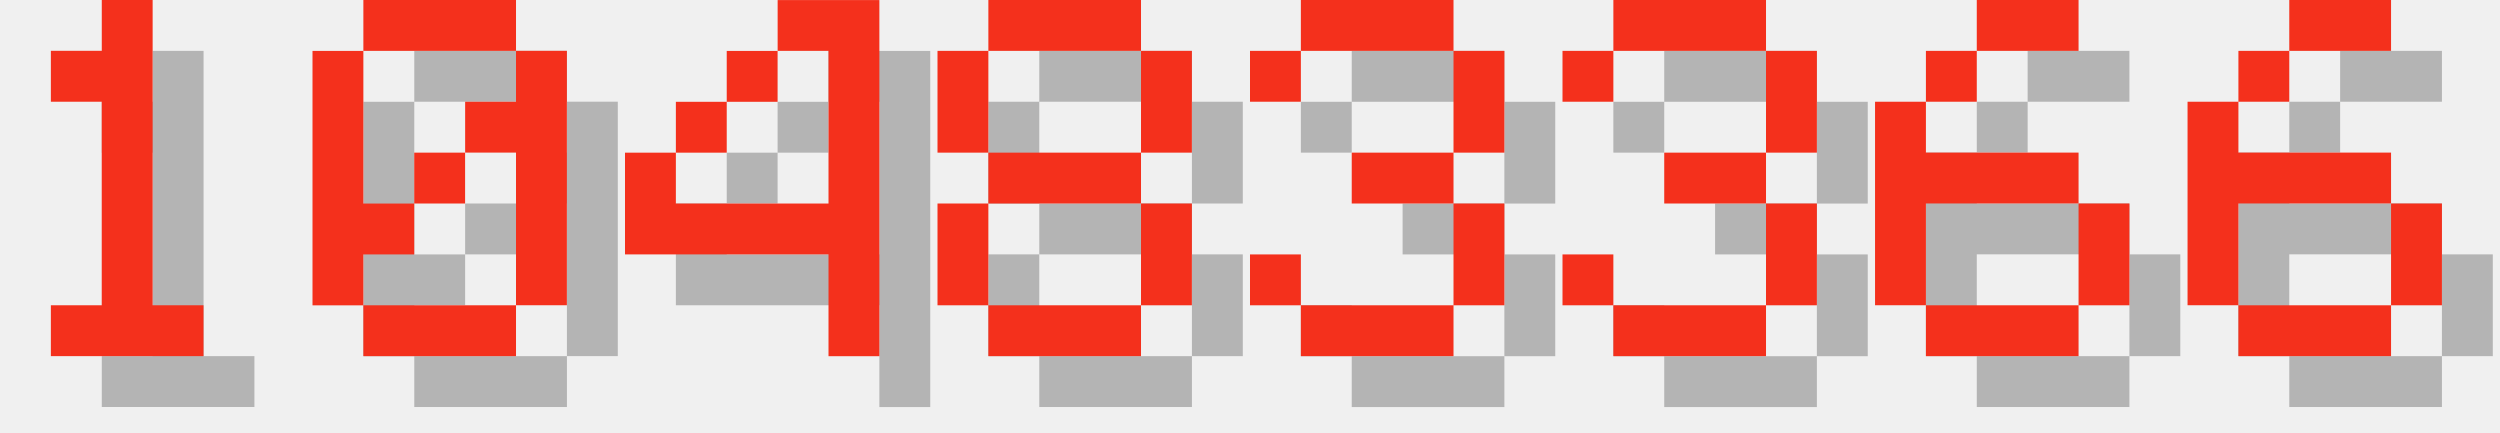
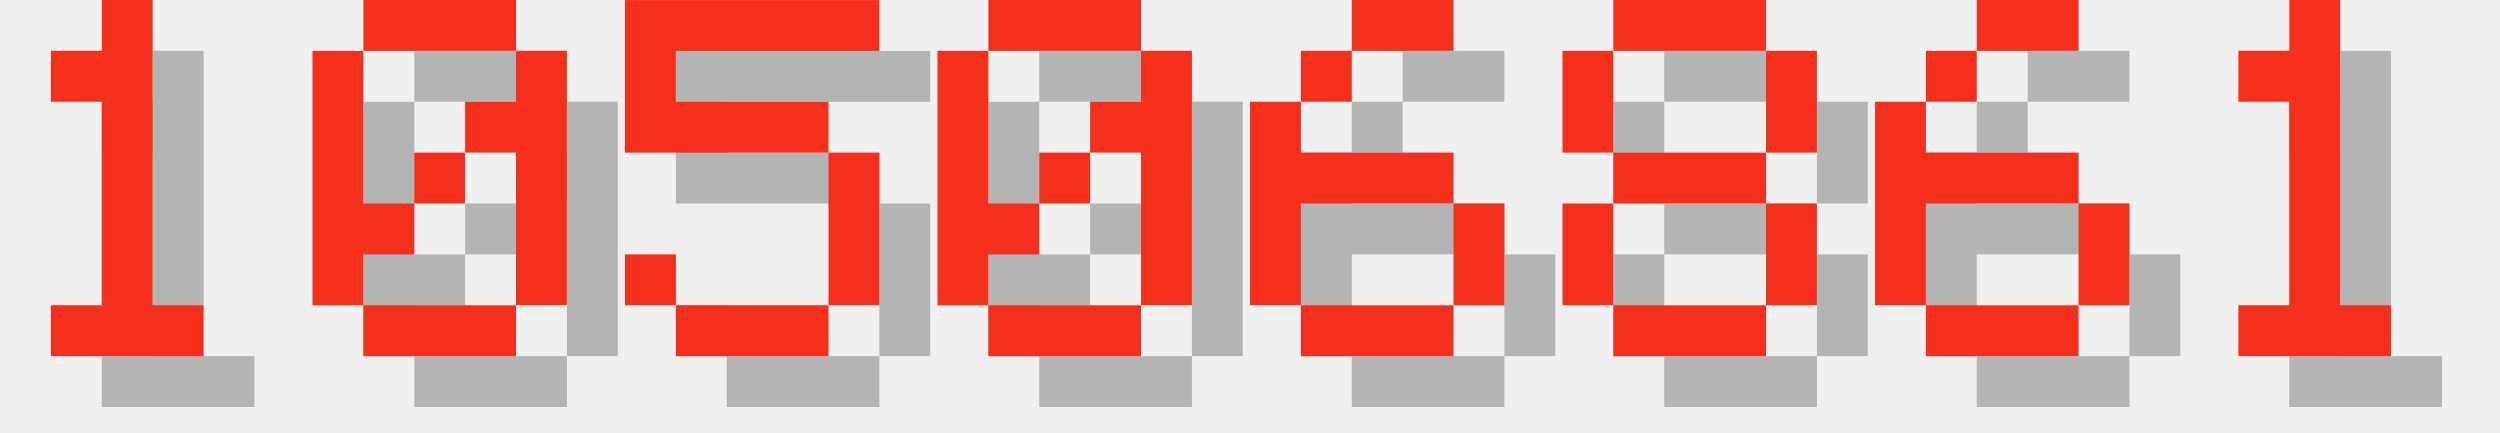
<svg xmlns="http://www.w3.org/2000/svg" version="1.1" width="208.0" height="36">
  <style>
        .text-foreground {
            fill: #F4301C;
        }
        .text-shadow {
            fill: #000000;
            fill-opacity: 0.25;
        }
    </style>
  <g class="digit" id="digit_1" transform="translate(0.0, 0), scale(4)">
    <path id="digit_1_shadow" class="text-shadow" d="m2.117 2.117v1.058h1.058v4.233h-1.058v1.058h3.175v-1.058h-1.058v-6.35h-1.058v1.058h-1.058z" fill-opacity=".5" style="paint-order:stroke fill markers" />
    <path id="digit_1_fg" class="text-foreground" d="m1.058 1.058v1.058h1.058v4.233h-1.058v1.058h3.175v-1.058h-1.058v-6.35h-1.058v1.058h-1.058z" fill="#fff" style="paint-order:stroke fill markers" />
  </g>
  <g class="digit" id="digit_0" transform="translate(26.0, 0), scale(4)">
    <path id="digit_0_shadow" class="text-shadow" d="m2.117 1.058v1.058h3.175v-1.058h-3.175zm3.175 1.058v1.058h-1.058v1.058h1.058v3.175h1.058v-5.292h-1.058zm0 5.292h-3.175v1.058h3.175v-1.058zm-3.175 0v-1.058h1.058v-1.058h-1.058v-3.175h-1.058v5.292h1.058zm1.058-2.117h1.058v-1.058h-1.058v1.058z" fill-opacity=".5" style="paint-order:stroke fill markers" />
    <path id="digit_0_fg" class="text-foreground" d="m1.058 0v1.058h3.175v-1.058h-3.175zm3.175 1.058v1.058h-1.058v1.058h1.058v3.175h1.058v-5.292h-1.058zm0 5.292h-3.175v1.058h3.175v-1.058zm-3.175 0v-1.058h1.058v-1.058h-1.058v-3.175h-1.058v5.292h1.058zm1.058-2.117h1.058v-1.058h-1.058v1.058z" fill="#fff" style="paint-order:stroke fill markers" />
  </g>
-   <g class="digit" id="digit_4" transform="translate(52.0, 0), scale(4)">
-     <path id="digit_4_shadow" class="text-shadow" d="m4.233 1.058v1.058h1.058v3.175h-3.175v-1.058h-1.058v2.117h4.233v2.117h1.058v-7.408h-2.117zm-2.117 3.175h1.058v-1.058h-1.058v1.058zm1.058-1.058h1.058v-1.058h-1.058v1.058z" fill-opacity=".5" style="paint-order:stroke fill markers" />
-     <path id="digit_4_fg" class="text-foreground" d="m3.175 0v1.058h1.058v3.175h-3.175v-1.058h-1.058v2.117h4.233v2.117h1.058v-7.408h-2.117zm-2.117 3.175h1.058v-1.058h-1.058v1.058zm1.058-1.058h1.058v-1.058h-1.058v1.058z" fill="#fff" style="paint-order:stroke fill markers" />
+   <g class="digit" id="digit_5" transform="translate(52.0, 0), scale(4)">
+     <path id="digit_5_shadow" class="text-shadow" d="m1.058 1.058v3.175h4.233v3.175h-3.175v-1.058h-1.058v1.058h1.058v1.058h3.175v-1.058h1.058v-3.175h-1.058v-1.058h-3.175v-1.058h4.233v-1.058h-5.292z" fill-opacity=".5" style="paint-order:stroke fill markers" />
+     <path id="digit_5_fg" class="text-foreground" d="m0 0v3.175h4.233v3.175h-3.175v-1.058h-1.058v1.058h1.058v1.058h3.175v-1.058h1.058v-3.175h-1.058v-1.058h-3.175v-1.058h4.233v-1.058h-5.292z" fill="#fff" style="paint-order:stroke fill markers" />
  </g>
-   <g class="digit" id="digit_8" transform="translate(78.0, 0), scale(4)">
+   <g class="digit" id="digit_0" transform="translate(78.0, 0), scale(4)">
+     <path id="digit_0_shadow" class="text-shadow" d="m2.117 1.058v1.058h3.175v-1.058h-3.175zm3.175 1.058v1.058h-1.058v1.058h1.058v3.175h1.058v-5.292h-1.058zm0 5.292h-3.175v1.058h3.175v-1.058zm-3.175 0v-1.058h1.058v-1.058h-1.058v-3.175h-1.058v5.292h1.058zm1.058-2.117h1.058v-1.058h-1.058v1.058z" fill-opacity=".5" style="paint-order:stroke fill markers" />
+     <path id="digit_0_fg" class="text-foreground" d="m1.058 0v1.058h3.175v-1.058h-3.175zm3.175 1.058v1.058h-1.058v1.058h1.058v3.175h1.058v-5.292h-1.058zm0 5.292h-3.175v1.058h3.175v-1.058zm-3.175 0v-1.058h1.058v-1.058h-1.058v-3.175h-1.058v5.292h1.058zm1.058-2.117h1.058v-1.058h-1.058v1.058z" fill="#fff" style="paint-order:stroke fill markers" />
+   </g>
+   <g class="digit" id="digit_6" transform="translate(104.0, 0), scale(4)">
+     <path id="digit_6_shadow" class="text-shadow" d="m3.175 1.058v1.058h2.117v-1.058h-2.117zm0 1.058h-1.058v1.058h1.058v-1.058zm-1.058 1.058h-1.058v4.233h1.058v-2.117h3.175v-1.058h-3.175v-1.058zm3.175 2.117v2.117h1.058v-2.117h-1.058zm0 2.117h-3.175v1.058h3.175v-1.058z" fill-opacity=".5" style="paint-order:stroke fill markers" />
+     <path id="digit_6_fg" class="text-foreground" d="m2.117 0v1.058h2.117v-1.058h-2.117zm0 1.058h-1.058v1.058h1.058v-1.058zm-1.058 1.058h-1.058v4.233h1.058v-2.117h3.175v-1.058h-3.175v-1.058zm3.175 2.117v2.117h1.058v-2.117h-1.058zm0 2.117h-3.175v1.058h3.175v-1.058z" fill="#fff" style="paint-order:stroke fill markers" />
+   </g>
+   <g class="digit" id="digit_8" transform="translate(130.0, 0), scale(4)">
    <path id="digit_8_shadow" class="text-shadow" d="m2.117 1.058v1.058h3.175v-1.058h-3.175zm3.175 1.058v2.117h1.058v-2.117h-1.058zm0 2.117h-3.175v1.058h3.175v-1.058zm0 1.058v2.117h1.058v-2.117h-1.058zm0 2.117h-3.175v1.058h3.175v-1.058zm-3.175 0v-2.117h-1.058v2.117h1.058zm0-3.175v-2.117h-1.058v2.117h1.058z" fill-opacity=".5" style="paint-order:stroke fill markers" />
    <path id="digit_8_fg" class="text-foreground" d="m1.058 0v1.058h3.175v-1.058h-3.175zm3.175 1.058v2.117h1.058v-2.117h-1.058zm0 2.117h-3.175v1.058h3.175v-1.058zm0 1.058v2.117h1.058v-2.117h-1.058zm0 2.117h-3.175v1.058h3.175v-1.058zm-3.175 0v-2.117h-1.058v2.117h1.058zm0-3.175v-2.117h-1.058v2.117h1.058z" fill="#fff" style="paint-order:stroke fill markers" />
-   </g>
-   <g class="digit" id="digit_3" transform="translate(104.0, 0), scale(4)">
-     <path id="digit_3_shadow" class="text-shadow" d="m1.058 2.117v1.058h1.058v-1.058h3.175v2.117h-2.117v1.058h2.117v2.117h-3.175v-1.058h-1.058v1.058h1.058v1.058h3.175v-1.058h1.058v-2.117h-1.058v-1.058h1.058v-2.117h-1.058v-1.058h-3.175v1.058h-1.058z" fill-opacity=".5" style="paint-order:stroke fill markers" />
-     <path id="digit_3_fg" class="text-foreground" d="m0 1.058v1.058h1.058v-1.058h3.175v2.117h-2.117v1.058h2.117v2.117h-3.175v-1.058h-1.058v1.058h1.058v1.058h3.175v-1.058h1.058v-2.117h-1.058v-1.058h1.058v-2.117h-1.058v-1.058h-3.175v1.058h-1.058z" fill="#fff" style="paint-order:stroke fill markers" />
-   </g>
-   <g class="digit" id="digit_3" transform="translate(130.0, 0), scale(4)">
-     <path id="digit_3_shadow" class="text-shadow" d="m1.058 2.117v1.058h1.058v-1.058h3.175v2.117h-2.117v1.058h2.117v2.117h-3.175v-1.058h-1.058v1.058h1.058v1.058h3.175v-1.058h1.058v-2.117h-1.058v-1.058h1.058v-2.117h-1.058v-1.058h-3.175v1.058h-1.058z" fill-opacity=".5" style="paint-order:stroke fill markers" />
-     <path id="digit_3_fg" class="text-foreground" d="m0 1.058v1.058h1.058v-1.058h3.175v2.117h-2.117v1.058h2.117v2.117h-3.175v-1.058h-1.058v1.058h1.058v1.058h3.175v-1.058h1.058v-2.117h-1.058v-1.058h1.058v-2.117h-1.058v-1.058h-3.175v1.058h-1.058z" fill="#fff" style="paint-order:stroke fill markers" />
  </g>
  <g class="digit" id="digit_6" transform="translate(156.0, 0), scale(4)">
    <path id="digit_6_shadow" class="text-shadow" d="m3.175 1.058v1.058h2.117v-1.058h-2.117zm0 1.058h-1.058v1.058h1.058v-1.058zm-1.058 1.058h-1.058v4.233h1.058v-2.117h3.175v-1.058h-3.175v-1.058zm3.175 2.117v2.117h1.058v-2.117h-1.058zm0 2.117h-3.175v1.058h3.175v-1.058z" fill-opacity=".5" style="paint-order:stroke fill markers" />
    <path id="digit_6_fg" class="text-foreground" d="m2.117 0v1.058h2.117v-1.058h-2.117zm0 1.058h-1.058v1.058h1.058v-1.058zm-1.058 1.058h-1.058v4.233h1.058v-2.117h3.175v-1.058h-3.175v-1.058zm3.175 2.117v2.117h1.058v-2.117h-1.058zm0 2.117h-3.175v1.058h3.175v-1.058z" fill="#fff" style="paint-order:stroke fill markers" />
  </g>
-   <g class="digit" id="digit_6" transform="translate(182.0, 0), scale(4)">
-     <path id="digit_6_shadow" class="text-shadow" d="m3.175 1.058v1.058h2.117v-1.058h-2.117zm0 1.058h-1.058v1.058h1.058v-1.058zm-1.058 1.058h-1.058v4.233h1.058v-2.117h3.175v-1.058h-3.175v-1.058zm3.175 2.117v2.117h1.058v-2.117h-1.058zm0 2.117h-3.175v1.058h3.175v-1.058z" fill-opacity=".5" style="paint-order:stroke fill markers" />
-     <path id="digit_6_fg" class="text-foreground" d="m2.117 0v1.058h2.117v-1.058h-2.117zm0 1.058h-1.058v1.058h1.058v-1.058zm-1.058 1.058h-1.058v4.233h1.058v-2.117h3.175v-1.058h-3.175v-1.058zm3.175 2.117v2.117h1.058v-2.117h-1.058zm0 2.117h-3.175v1.058h3.175v-1.058z" fill="#fff" style="paint-order:stroke fill markers" />
+   <g class="digit" id="digit_1" transform="translate(182.0, 0), scale(4)">
+     <path id="digit_1_shadow" class="text-shadow" d="m2.117 2.117v1.058h1.058v4.233h-1.058v1.058h3.175v-1.058h-1.058v-6.35h-1.058v1.058h-1.058z" fill-opacity=".5" style="paint-order:stroke fill markers" />
+     <path id="digit_1_fg" class="text-foreground" d="m1.058 1.058v1.058h1.058v4.233h-1.058v1.058h3.175v-1.058h-1.058v-6.35h-1.058v1.058h-1.058z" fill="#fff" style="paint-order:stroke fill markers" />
  </g>
</svg>
